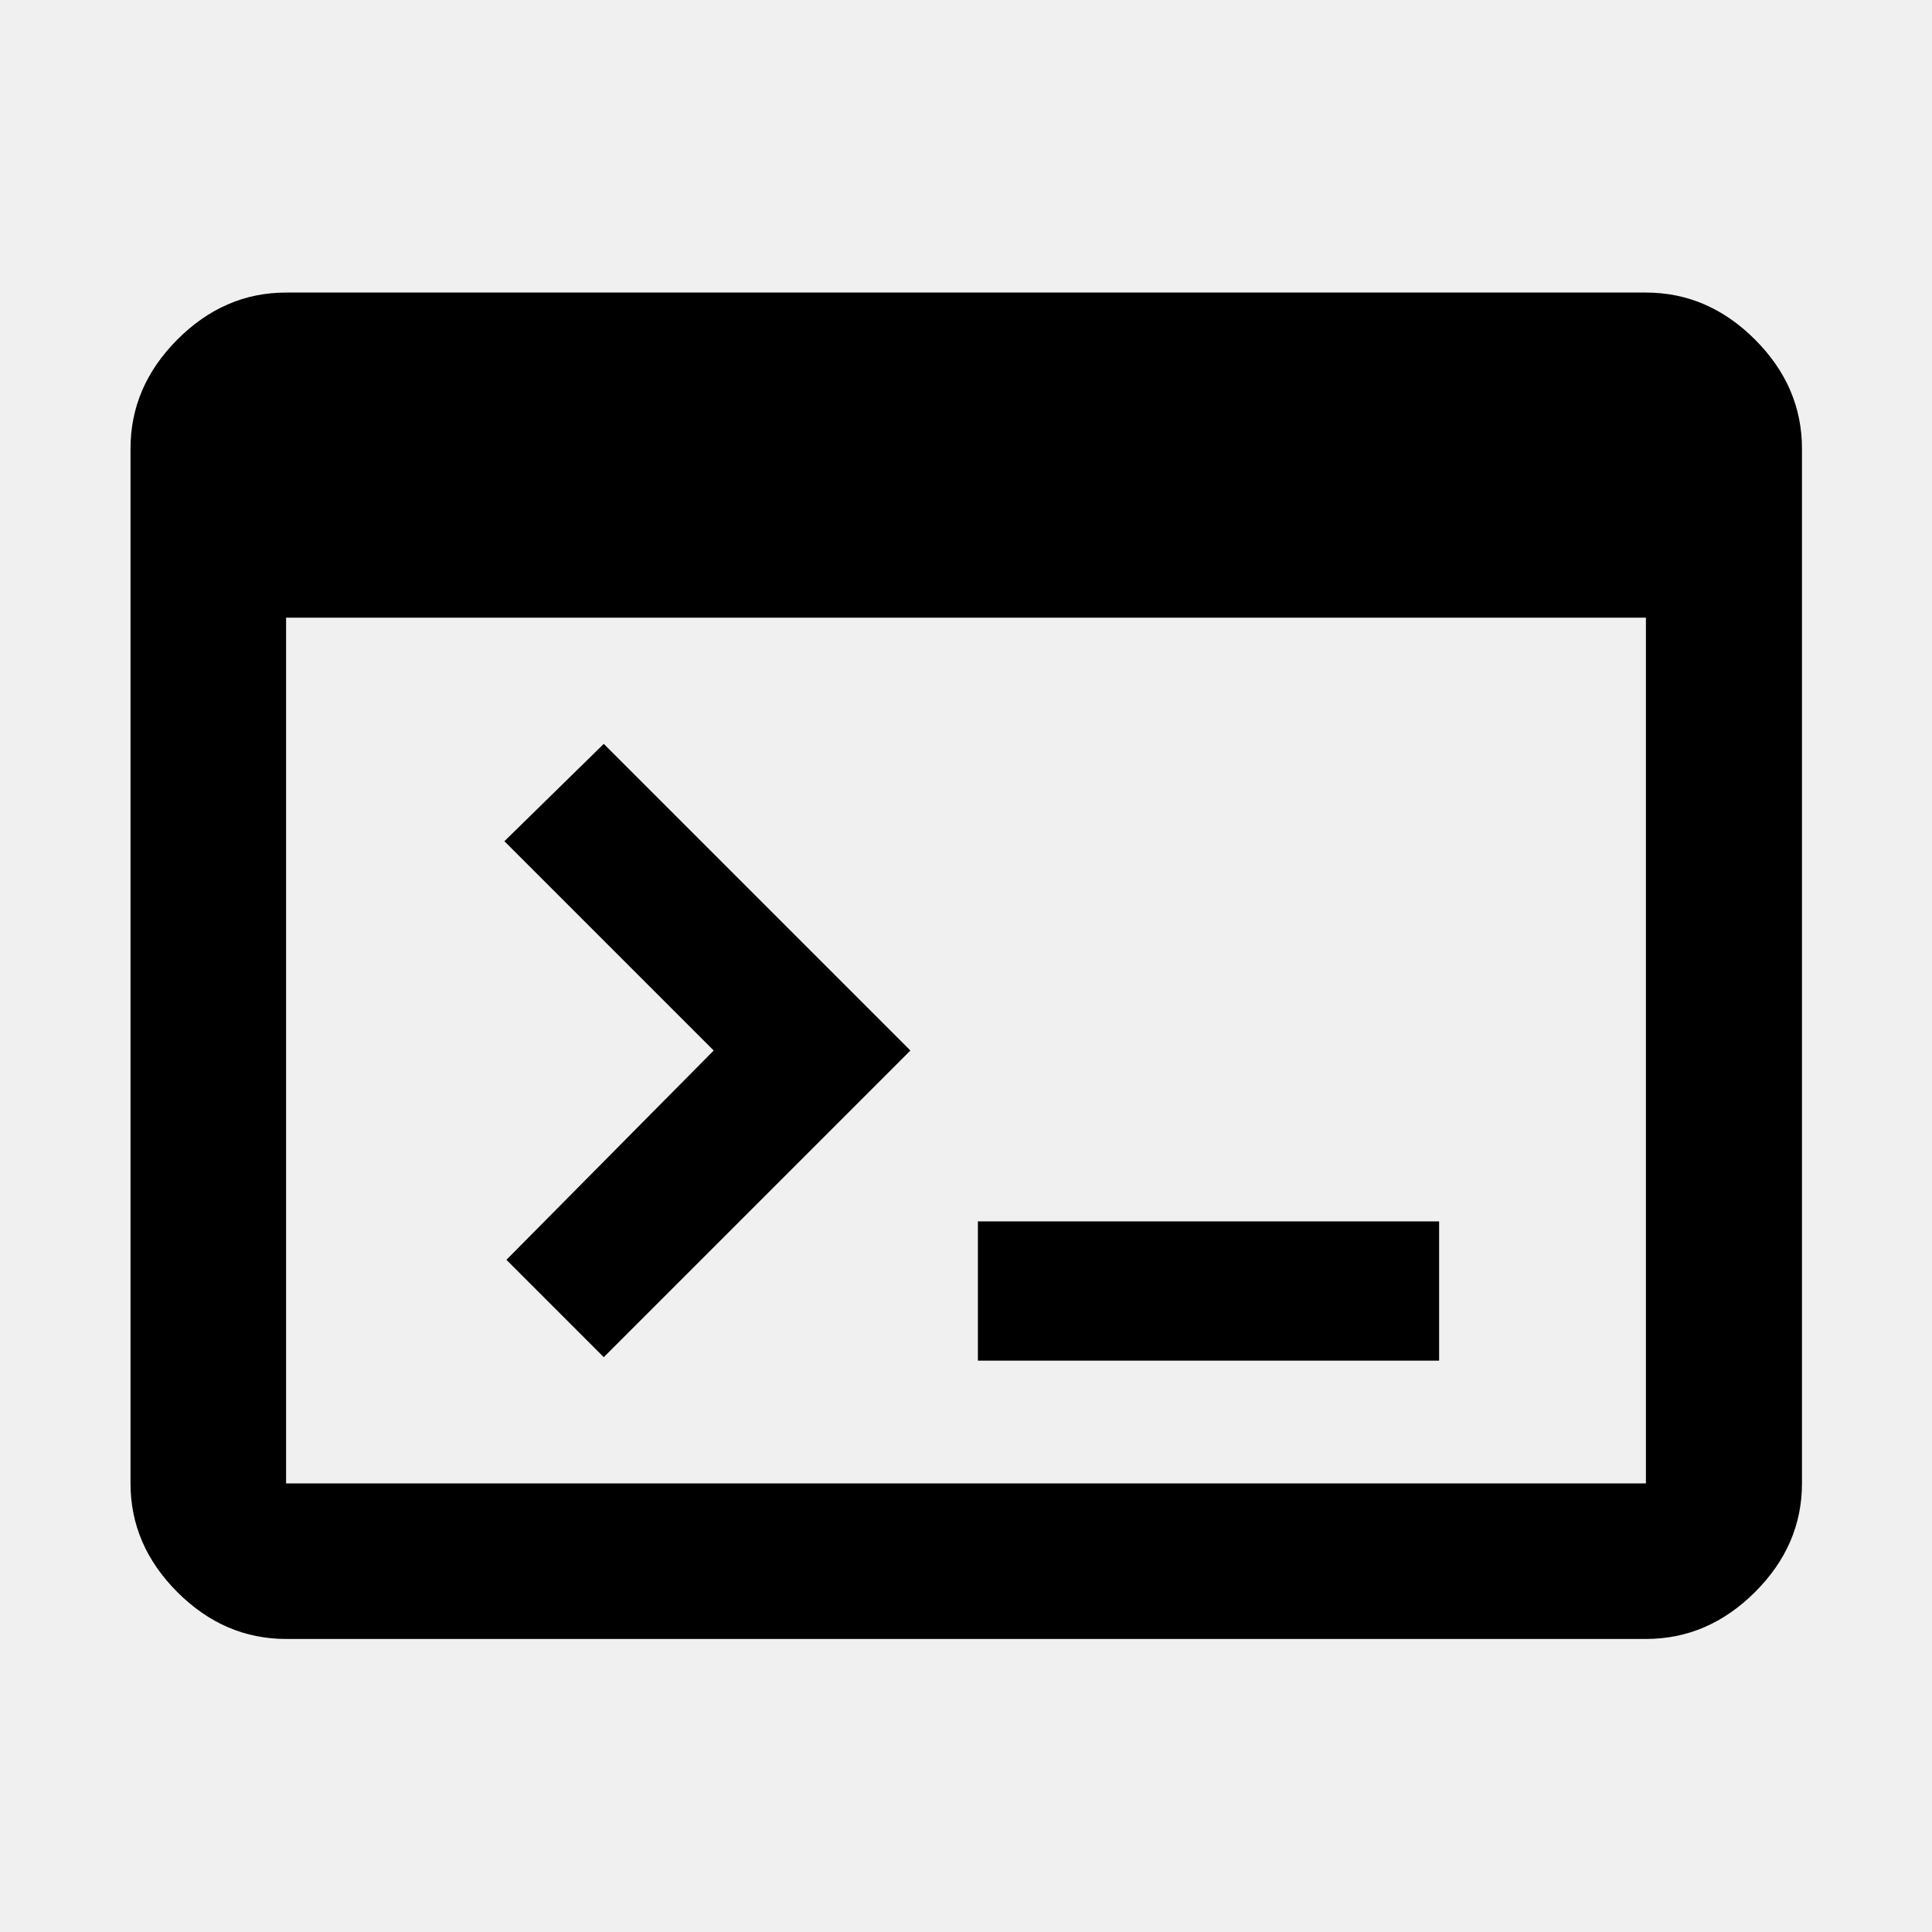
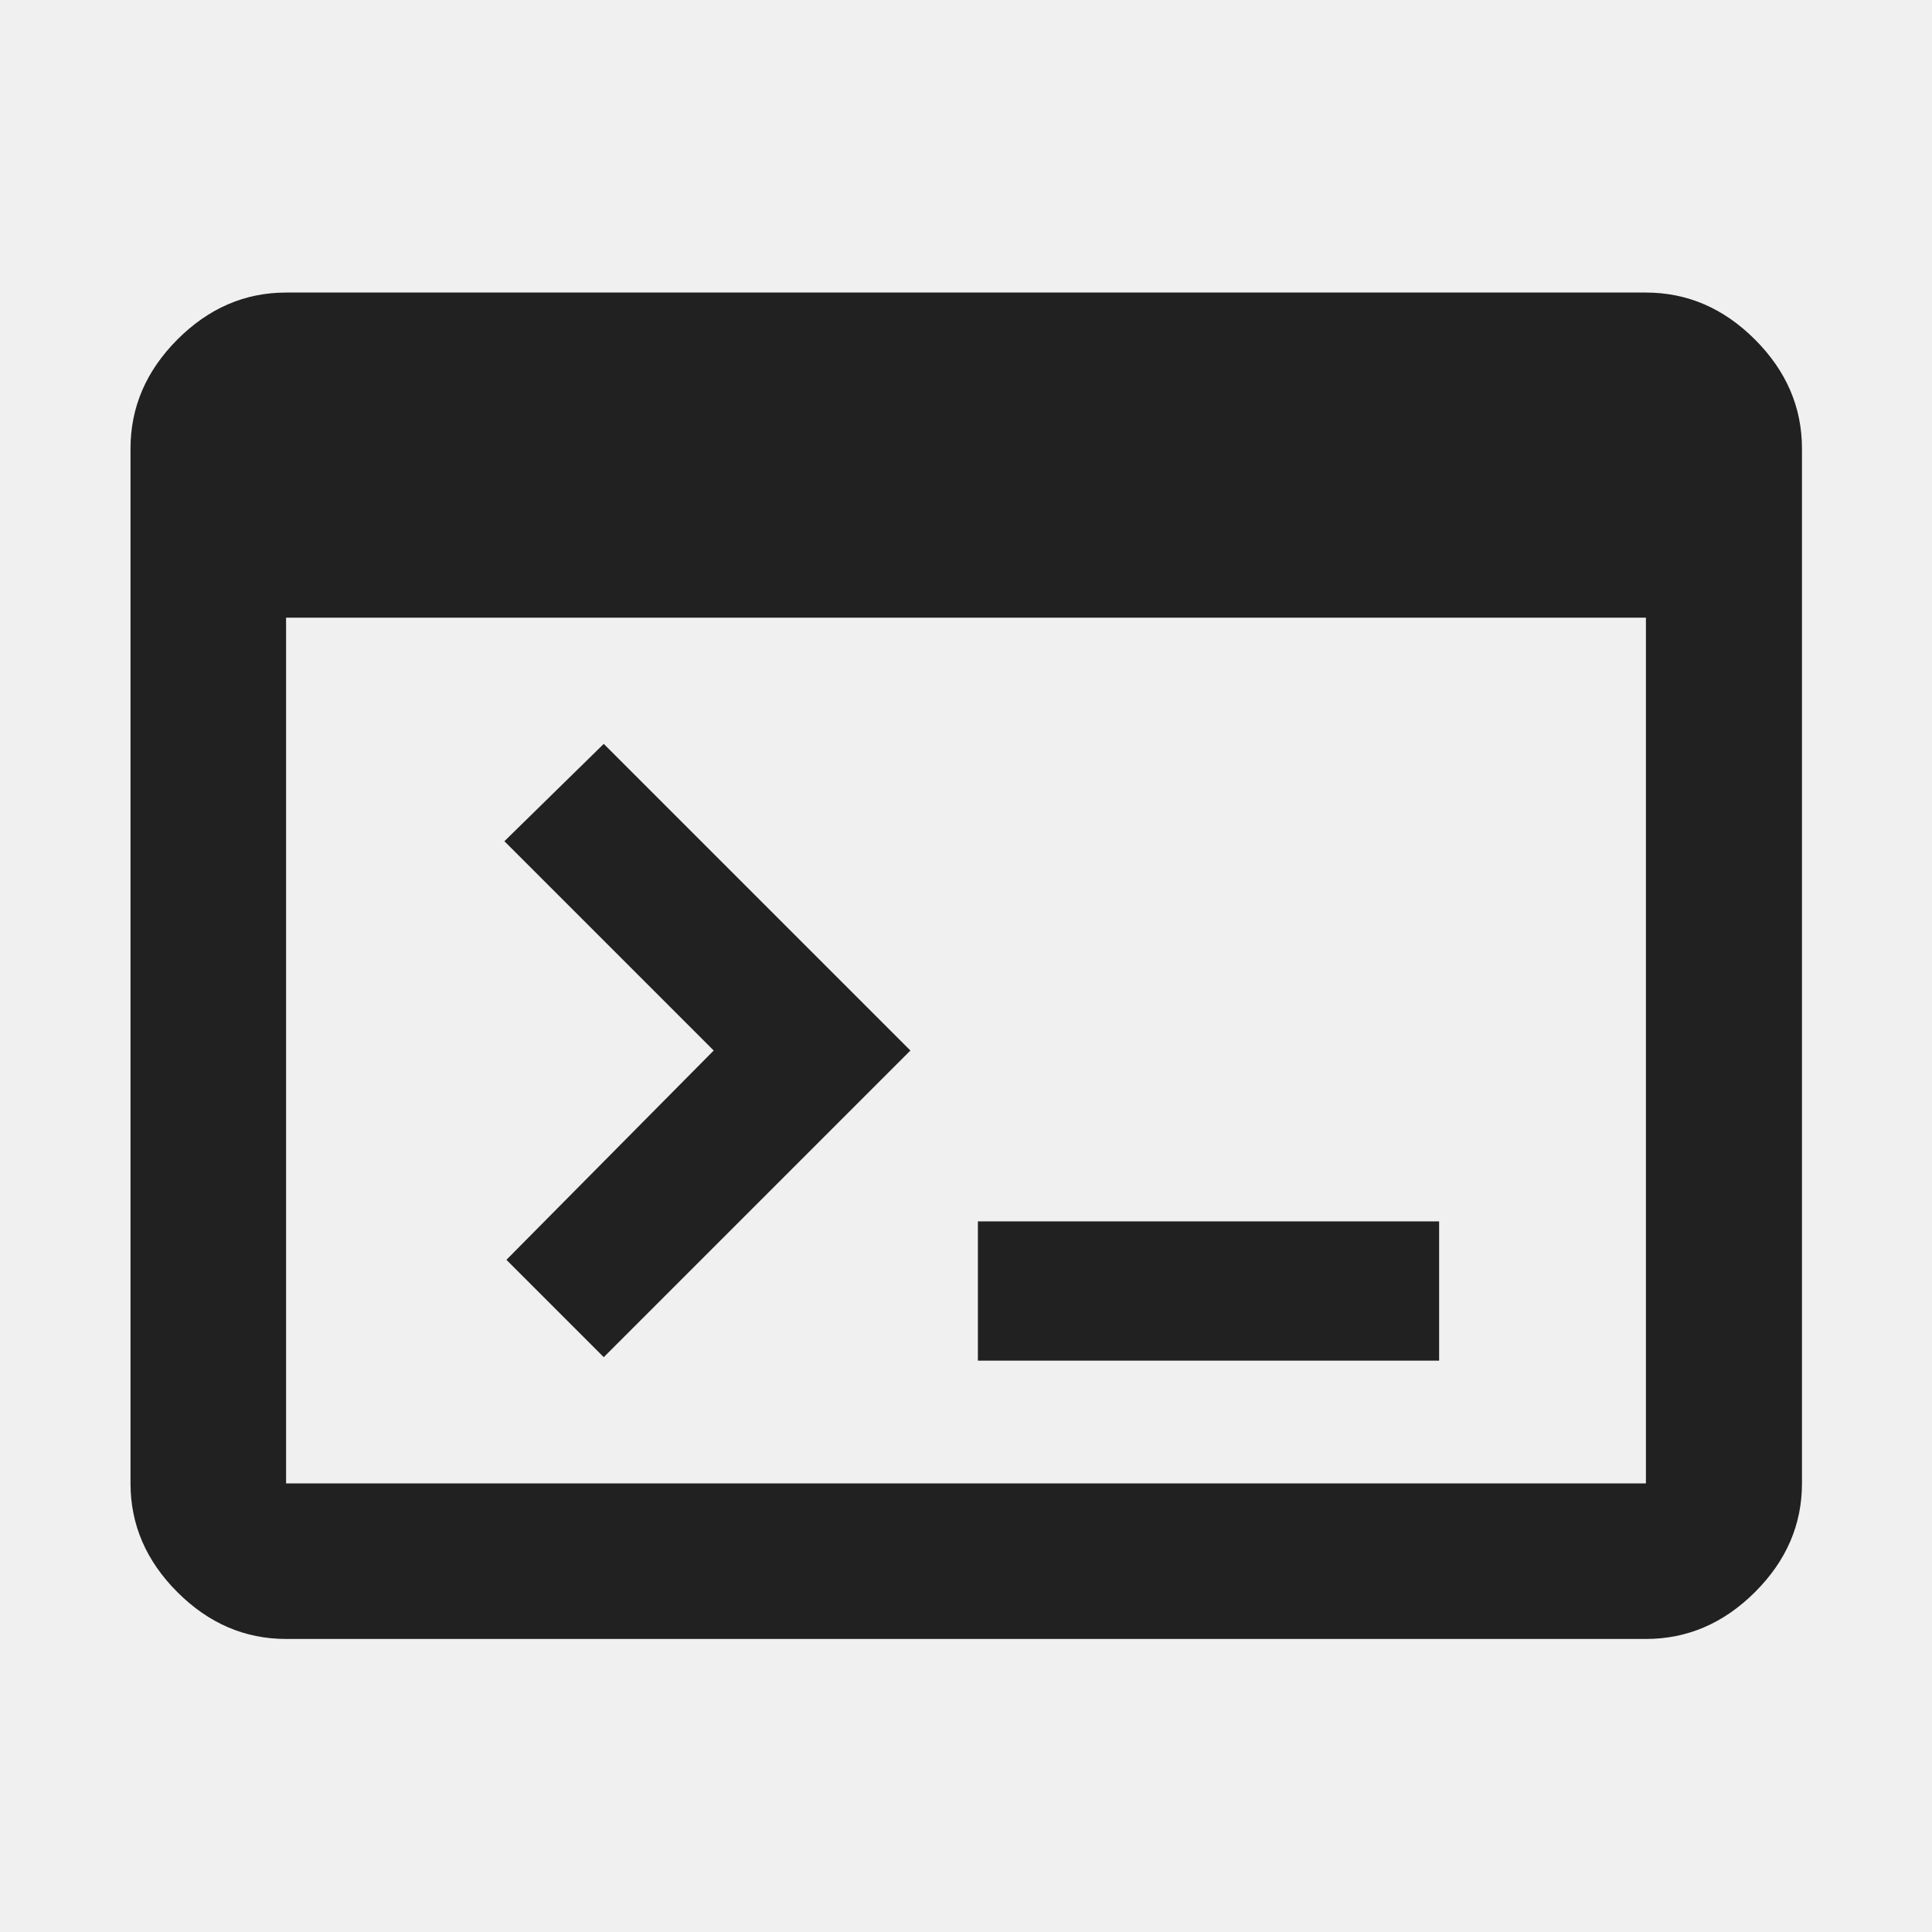
<svg xmlns="http://www.w3.org/2000/svg" height="48px" viewBox="0 -960 960 960" width="48px">
+   <style> 
+     path {
+         fill: #212121;
+ 
+     }
+     
+     @media (prefer-color-scheme: dark) {
+         path {
+             fill: white;
+             opacity: 0.5;
+         }
+     }
+     </style>
  <path d="M142.15-145.61q-30.74 0-54.02-23.28-23.28-23.28-23.28-54.02v-514.18q0-30.84 23.28-54.19 23.28-23.35 54.02-23.35h675.7q30.84 0 54.19 23.35 23.35 23.35 23.35 54.19v514.18q0 30.74-23.35 54.02-23.35 23.28-54.19 23.28h-675.7Zm0-77.3h675.7v-430.18h-675.7v430.18ZM300-285.63 251.63-334l103-104-104-104L300-590.37 452.37-438 300-285.63Zm185.91 1.72v-69.18h229.18v69.18H485.91Z" />
</svg>
